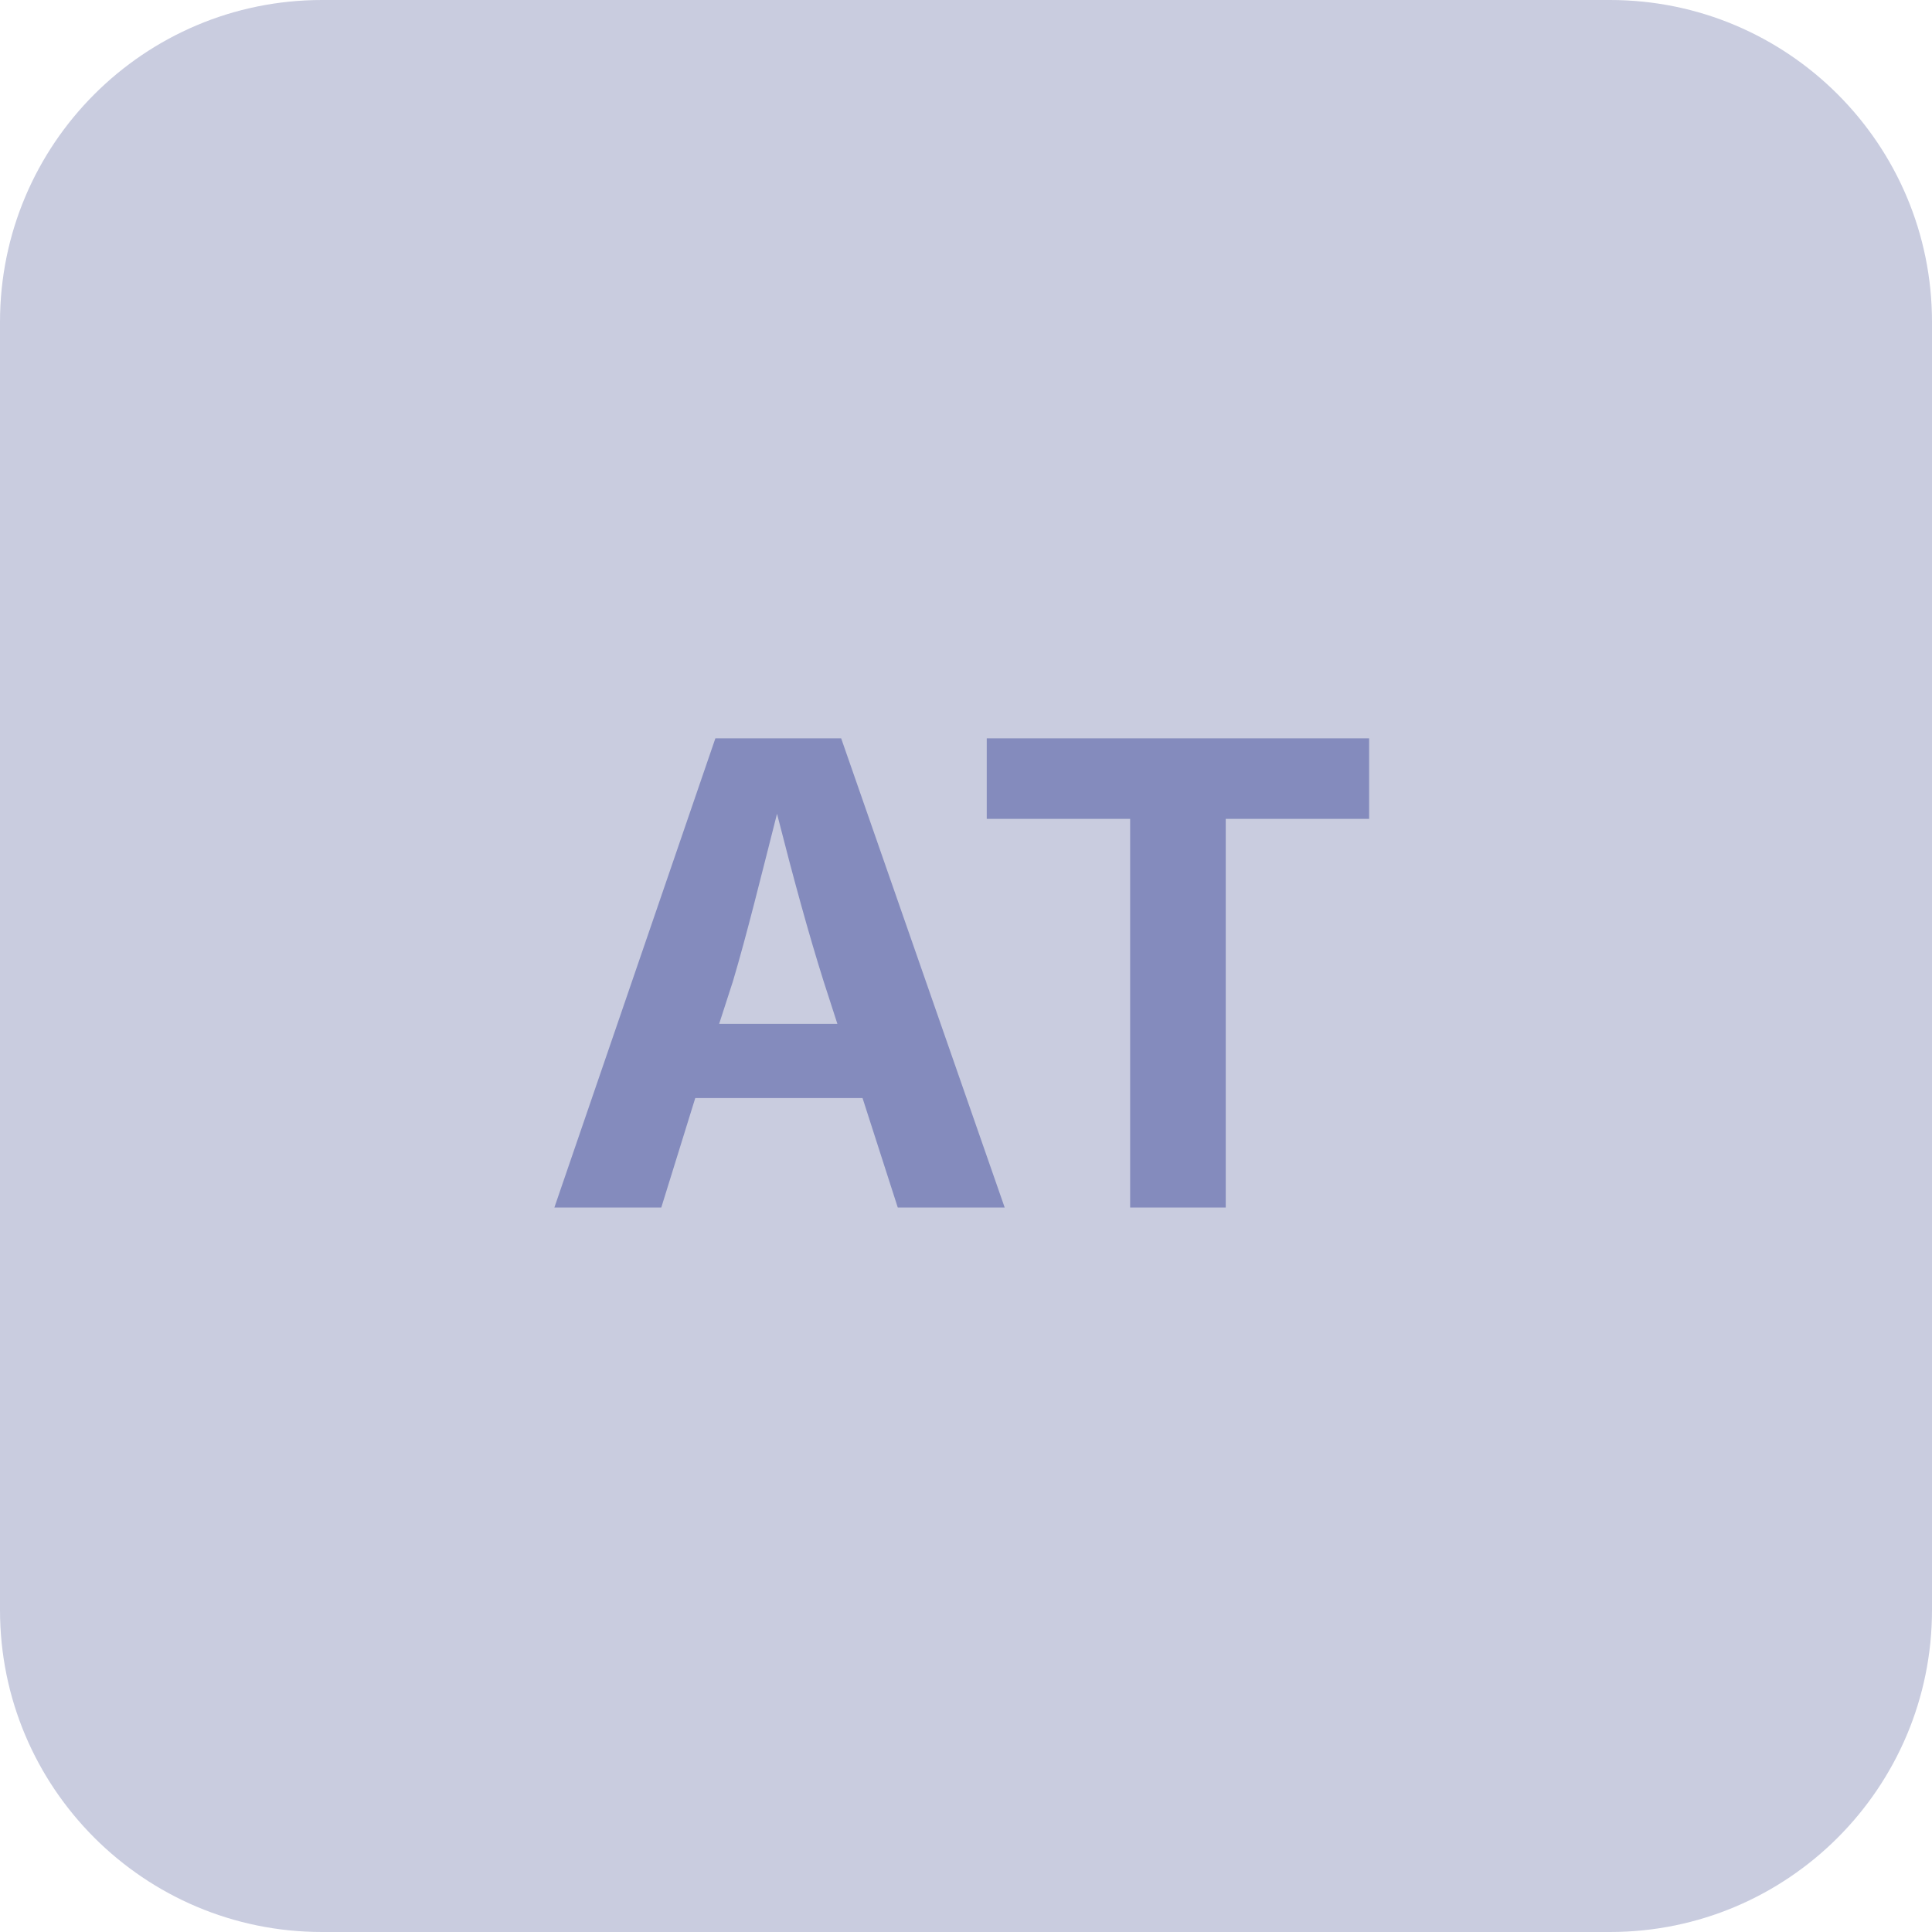
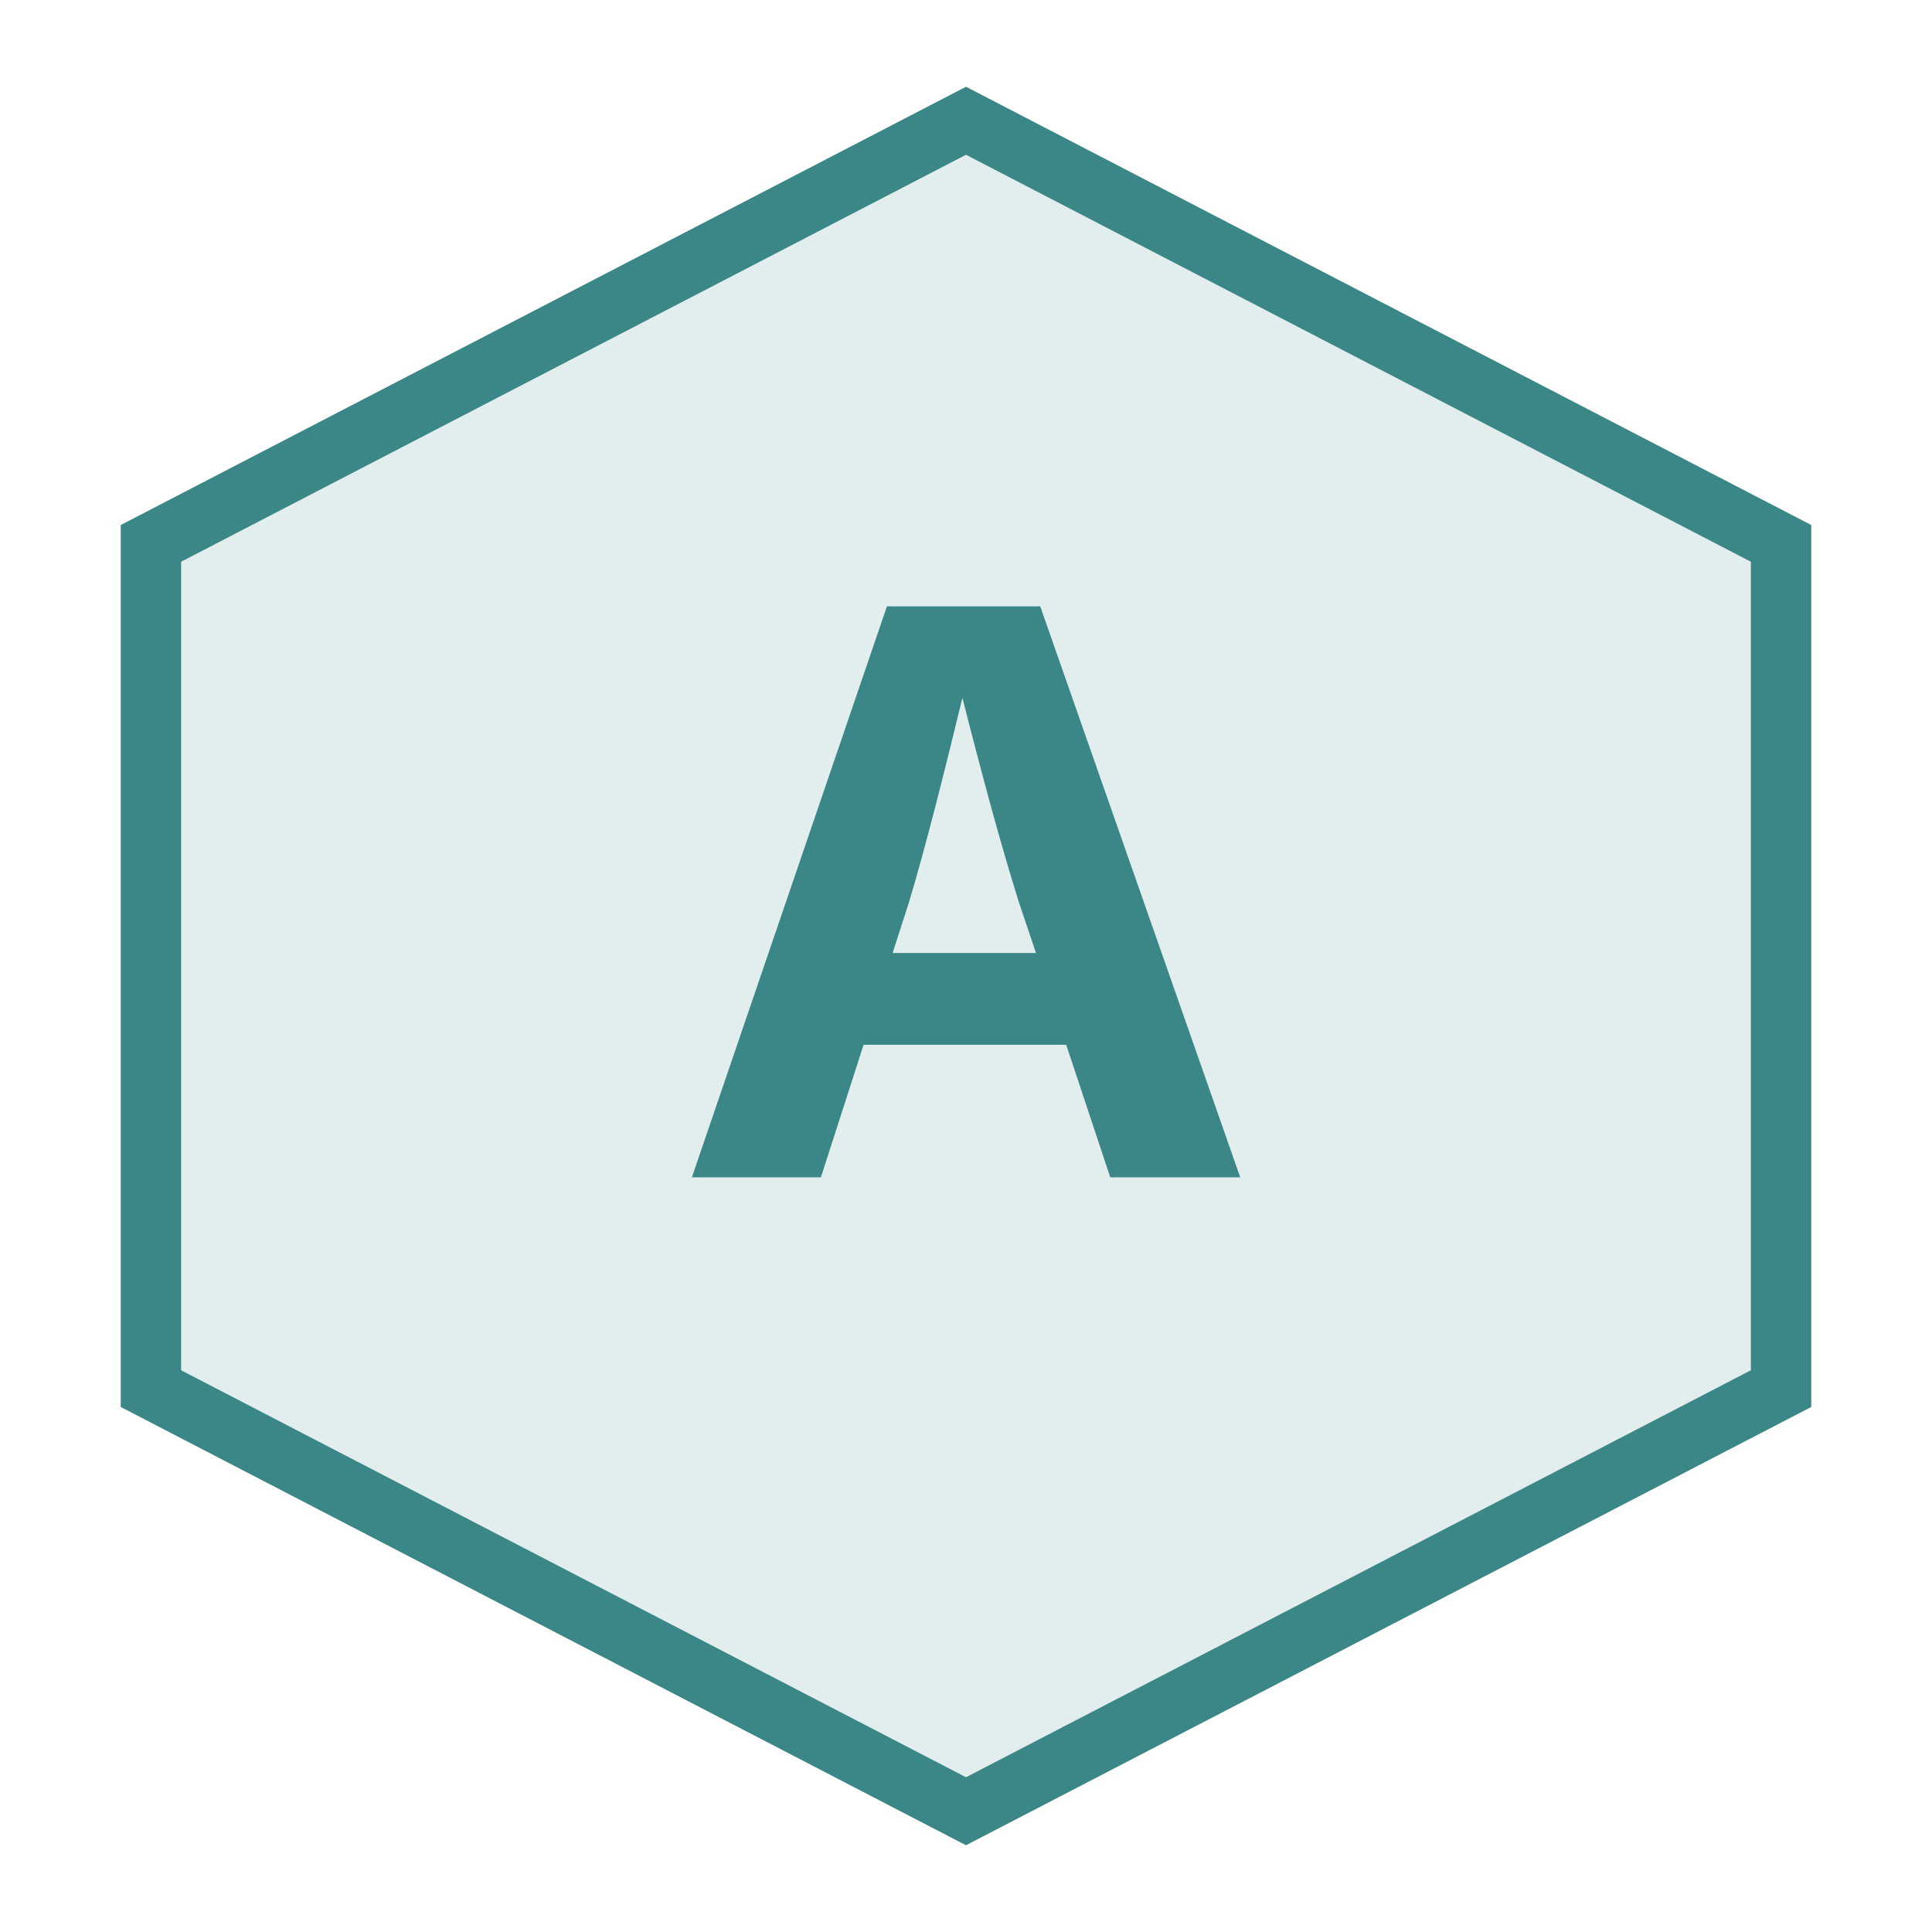
- <svg xmlns="http://www.w3.org/2000/svg" viewBox="0 0 24 24" fill="none">
-   <rect width="24" height="24" rx="4" fill="#495495" opacity="0.3" />
-   <text x="12" y="15" text-anchor="middle" font-family="Inter, sans-serif" font-size="8" font-weight="bold" fill="#848bbd">AT</text>
+ <svg xmlns="http://www.w3.org/2000/svg" viewBox="0 0 128 128">
+   <polygon points="64,8 118,36 118,92 64,120 10,92 10,36" fill="#3B8686" opacity="0.15" />
+   <polygon points="64,8 118,36 118,92 64,120 10,92 10,36" fill="none" stroke="#3B8686" stroke-width="4" />
+   <text x="64" y="78" text-anchor="middle" font-family="Inter, system-ui, sans-serif" font-size="52" font-weight="700" fill="#3B8686">A</text>
</svg>
